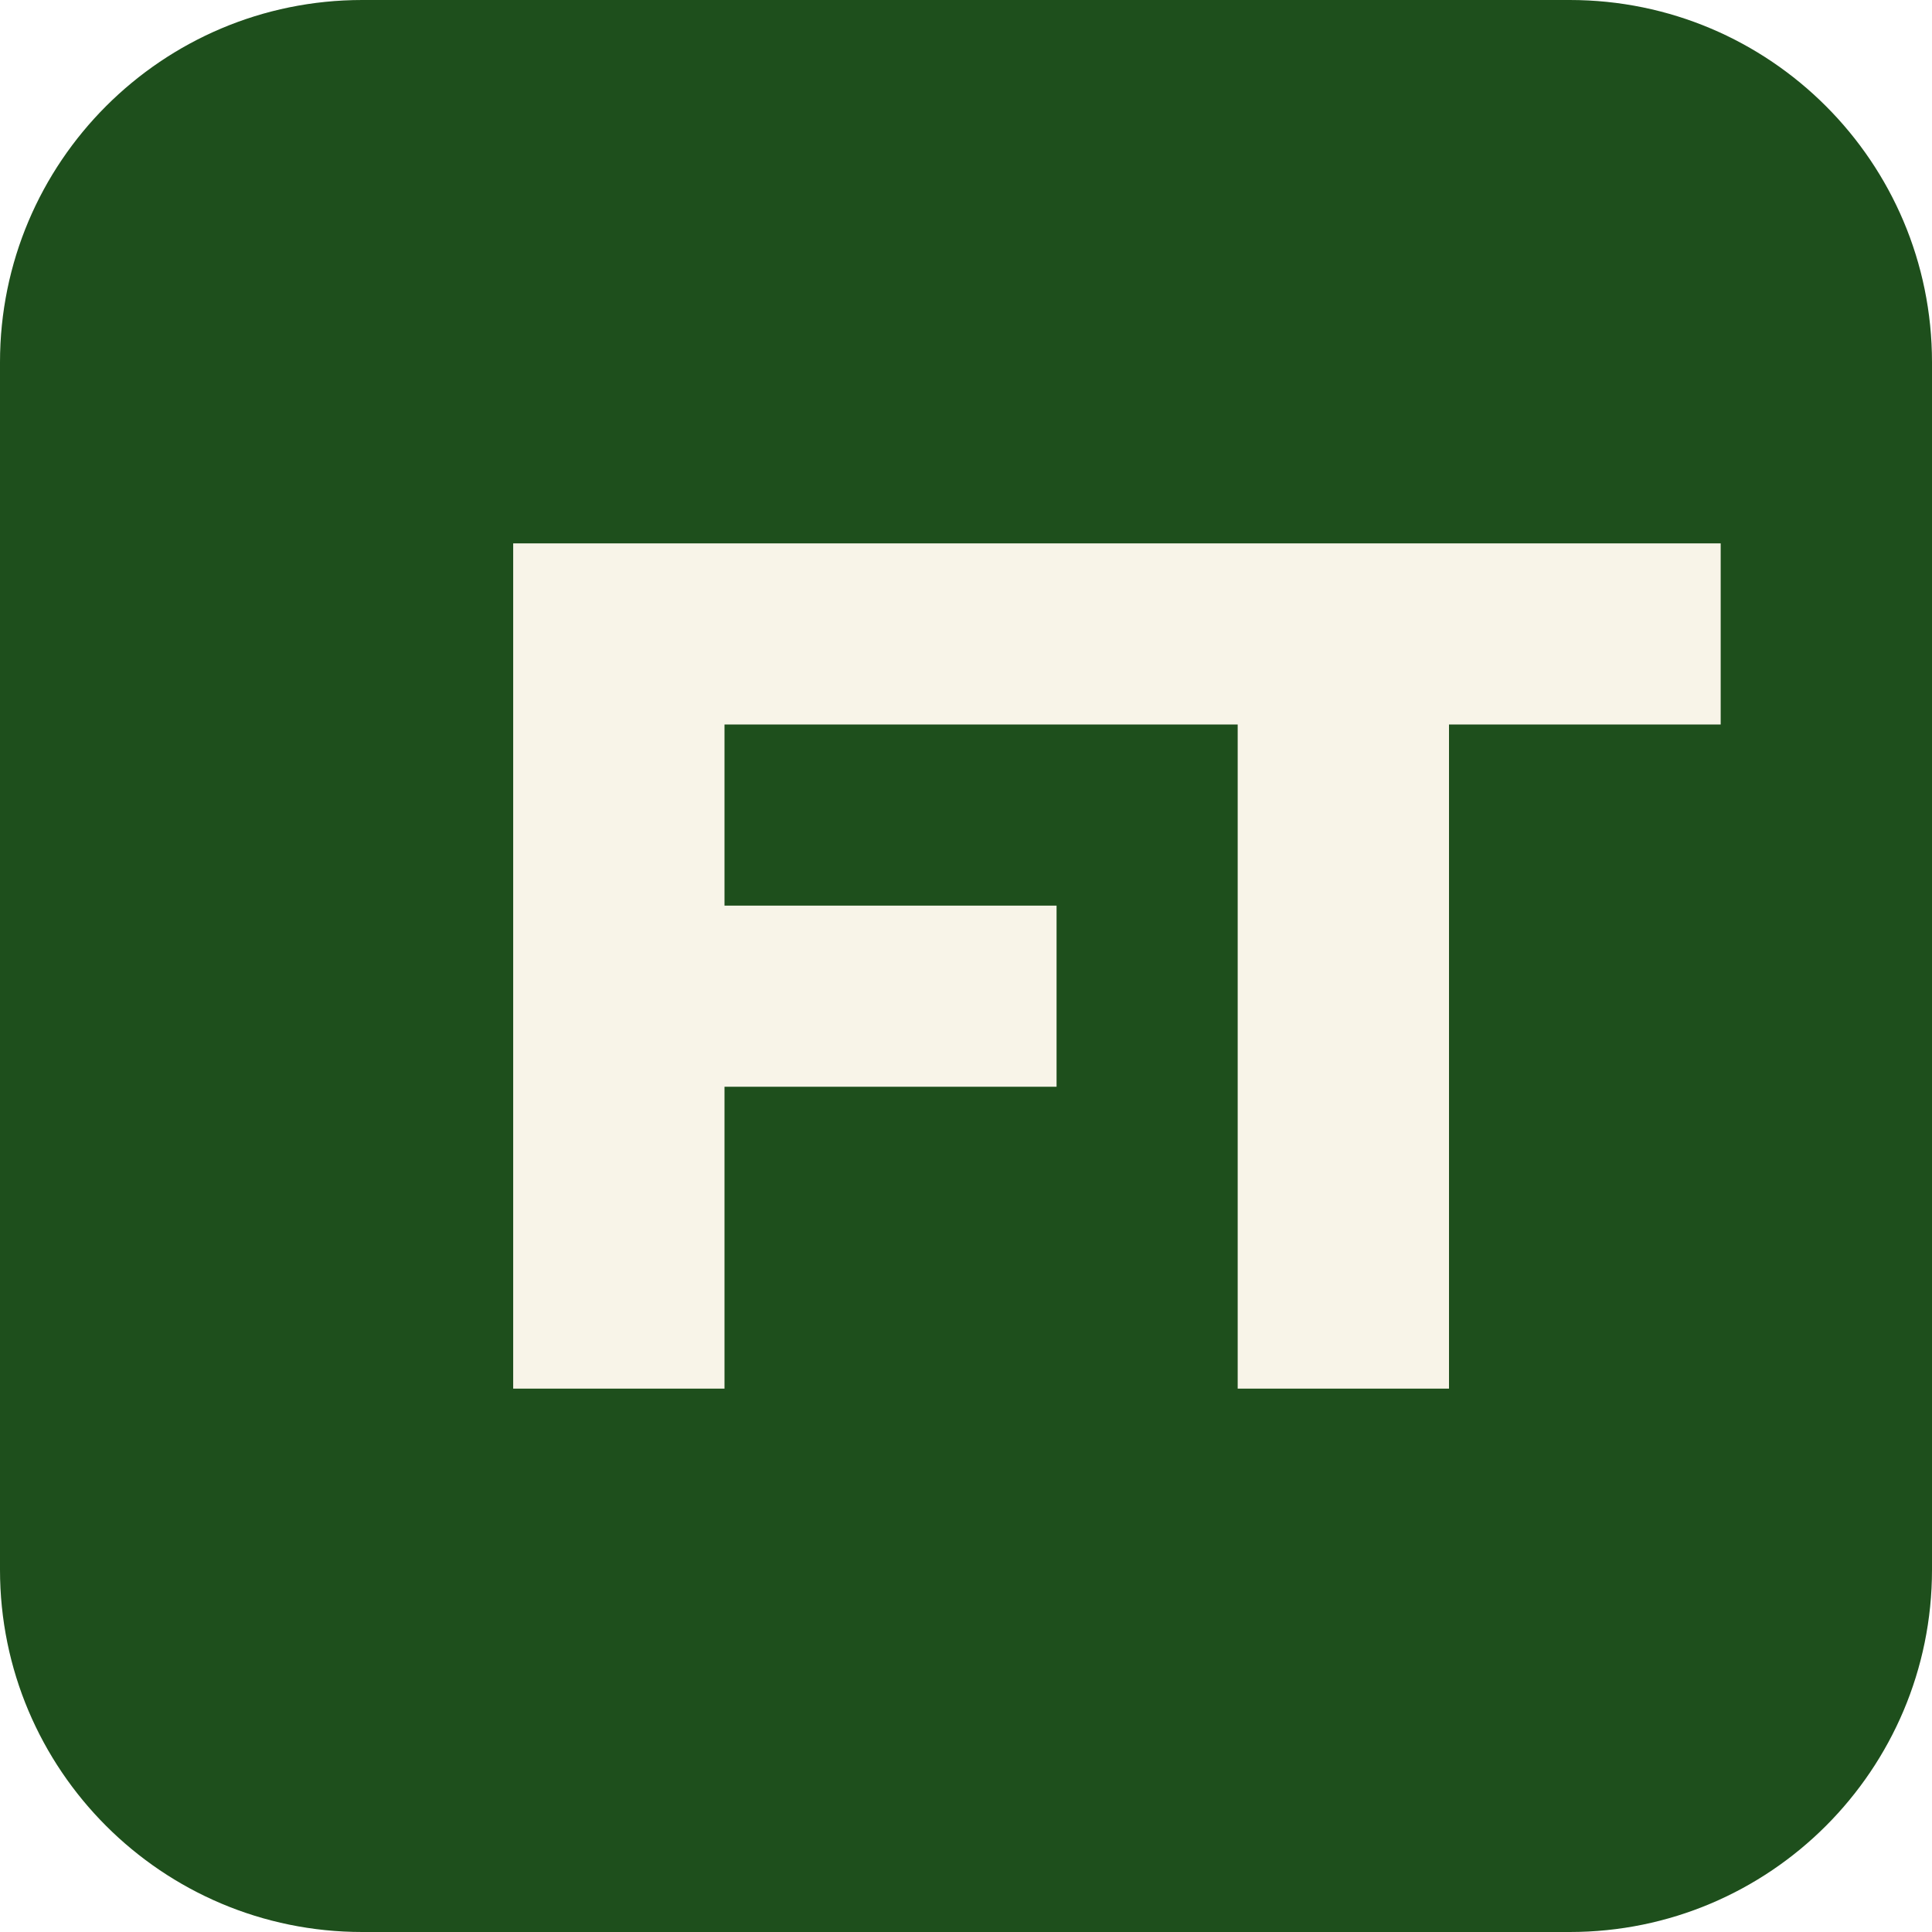
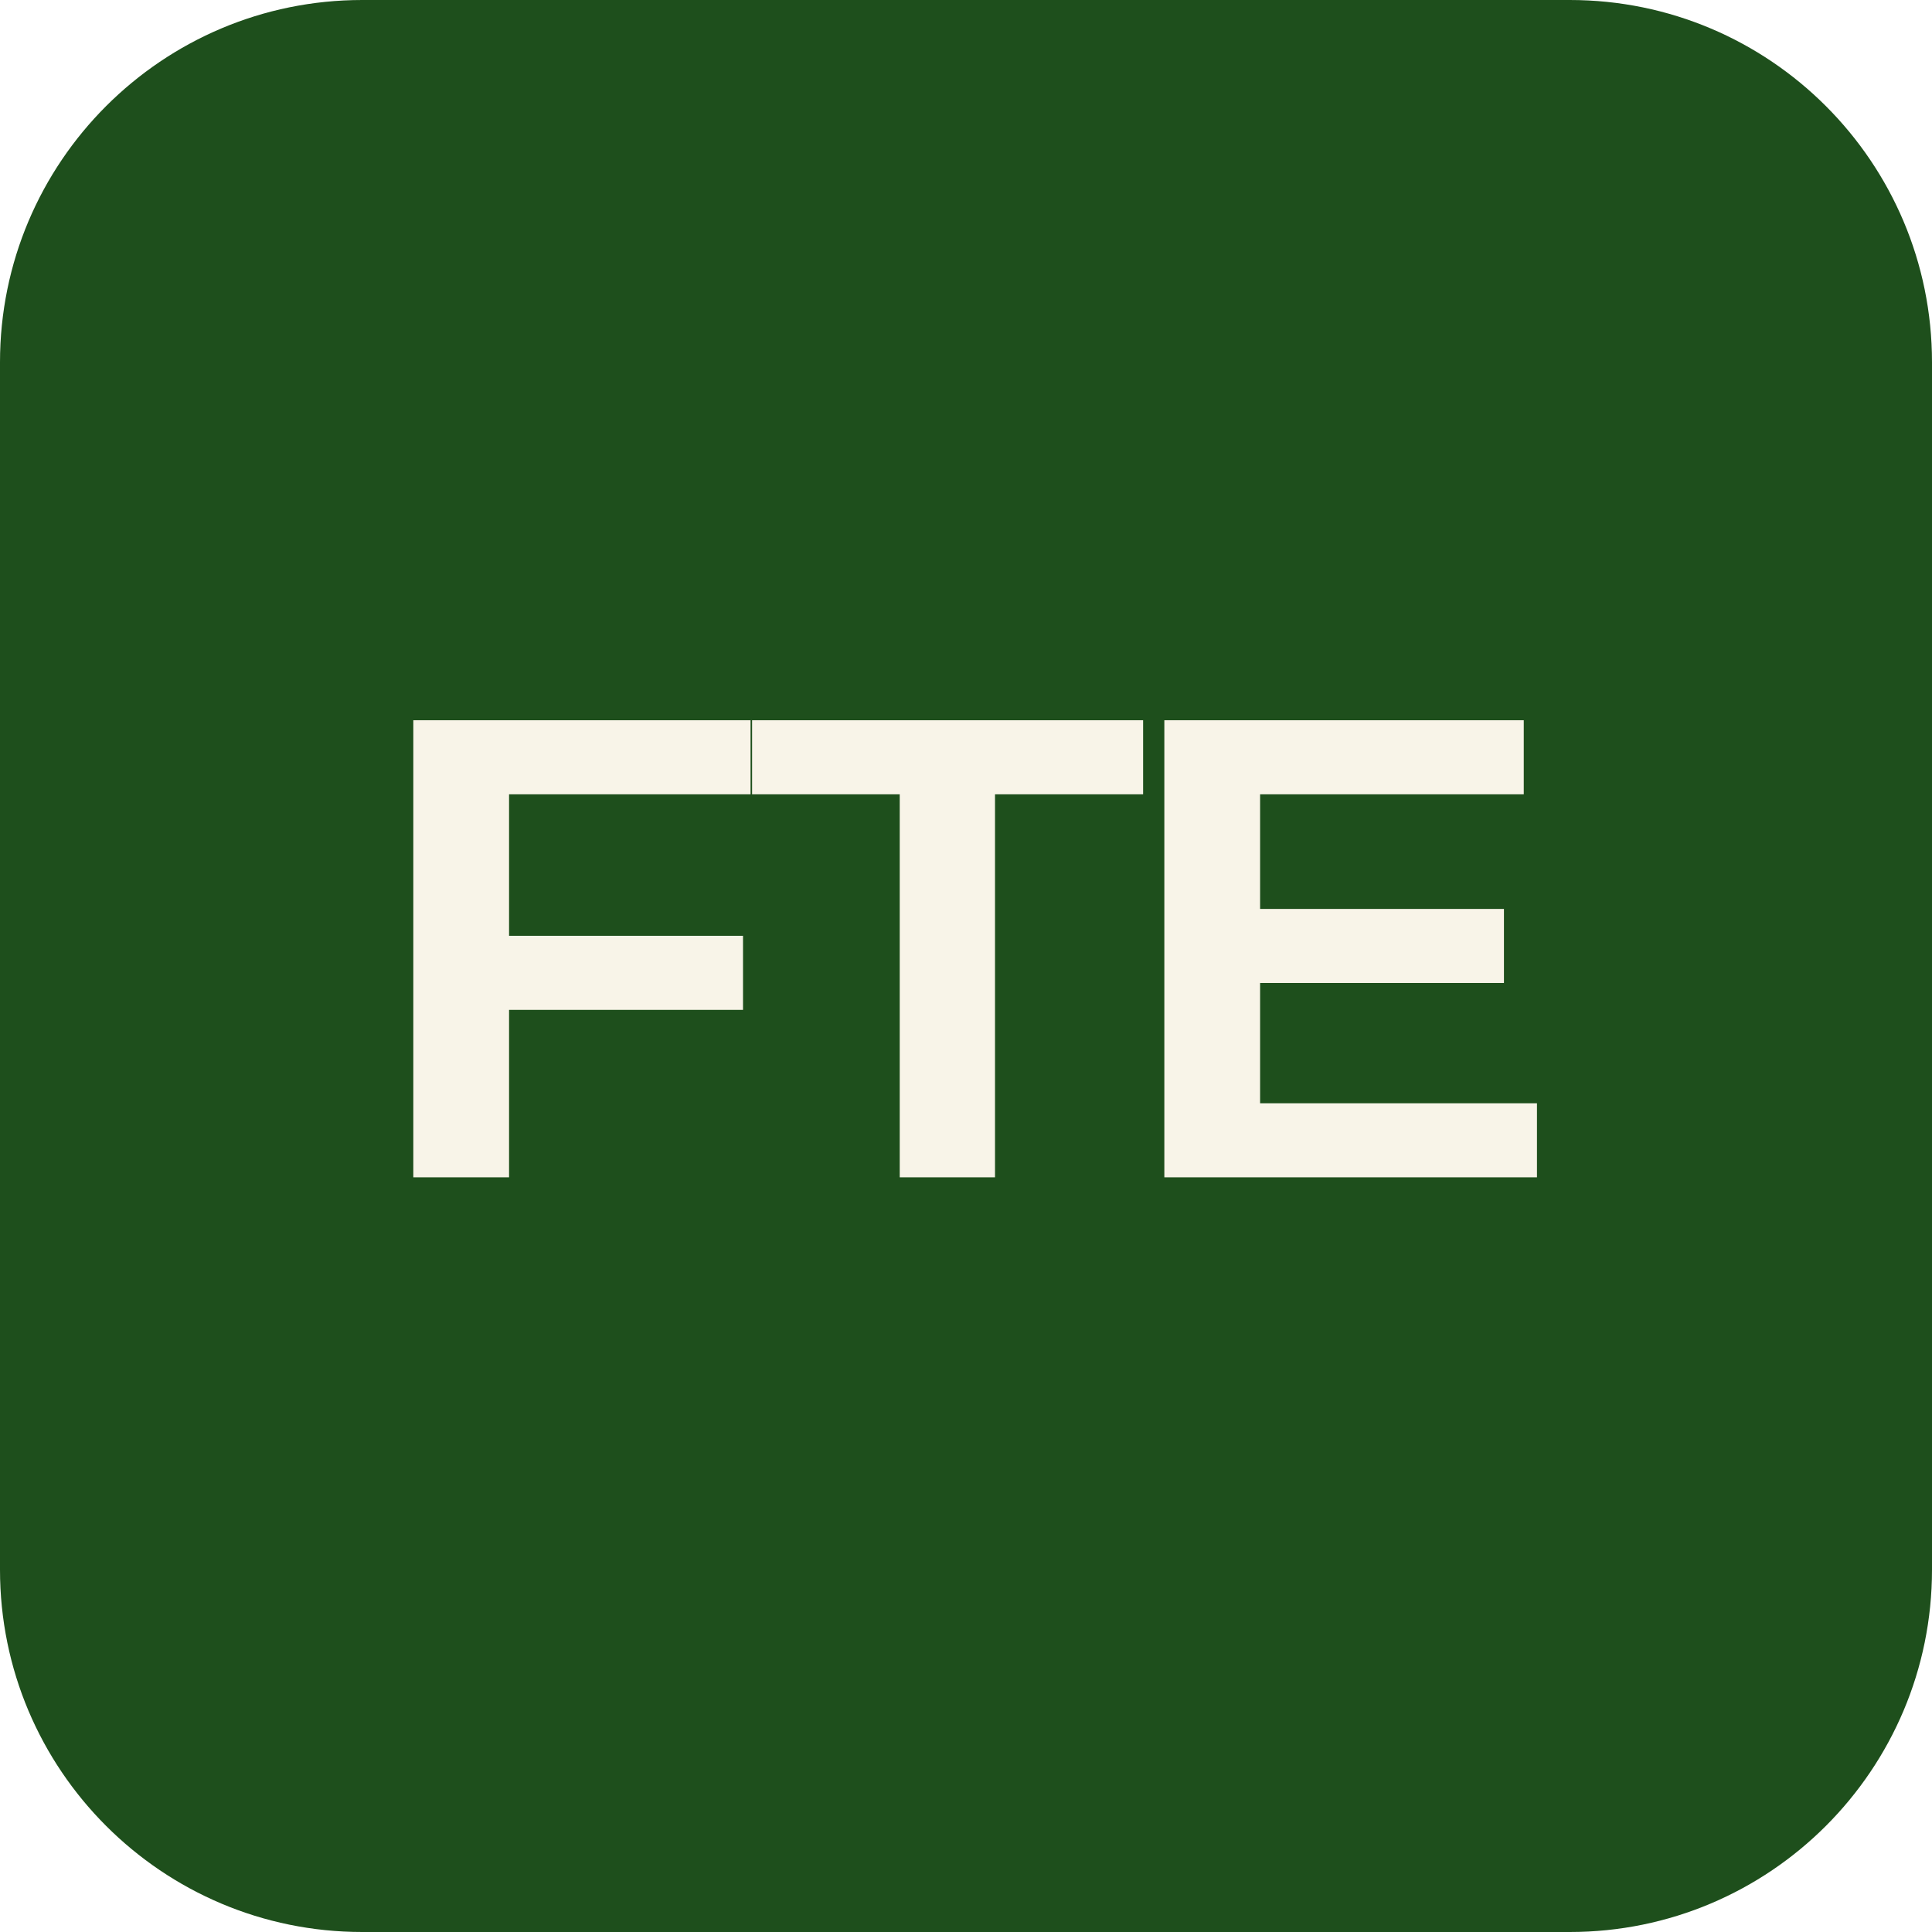
<svg xmlns="http://www.w3.org/2000/svg" width="64" height="64" viewBox="0 0 64 64" role="img" aria-label="FTE">
  <rect width="64" height="64" rx="12" fill="#1e4f1c" />
-   <path d="M17 46V18h20v6H24v6h11v6H24v10h-7Zm24 0V24h-8v-6h24v6h-9v22h-7Z" fill="#f8f4e8" />
+   <text x="32" y="39" fill="#f8f4e8" font-family="Arial, Helvetica, sans-serif" font-size="22" font-weight="800" text-anchor="middle" letter-spacing="-1">FTE</text>
</svg>
